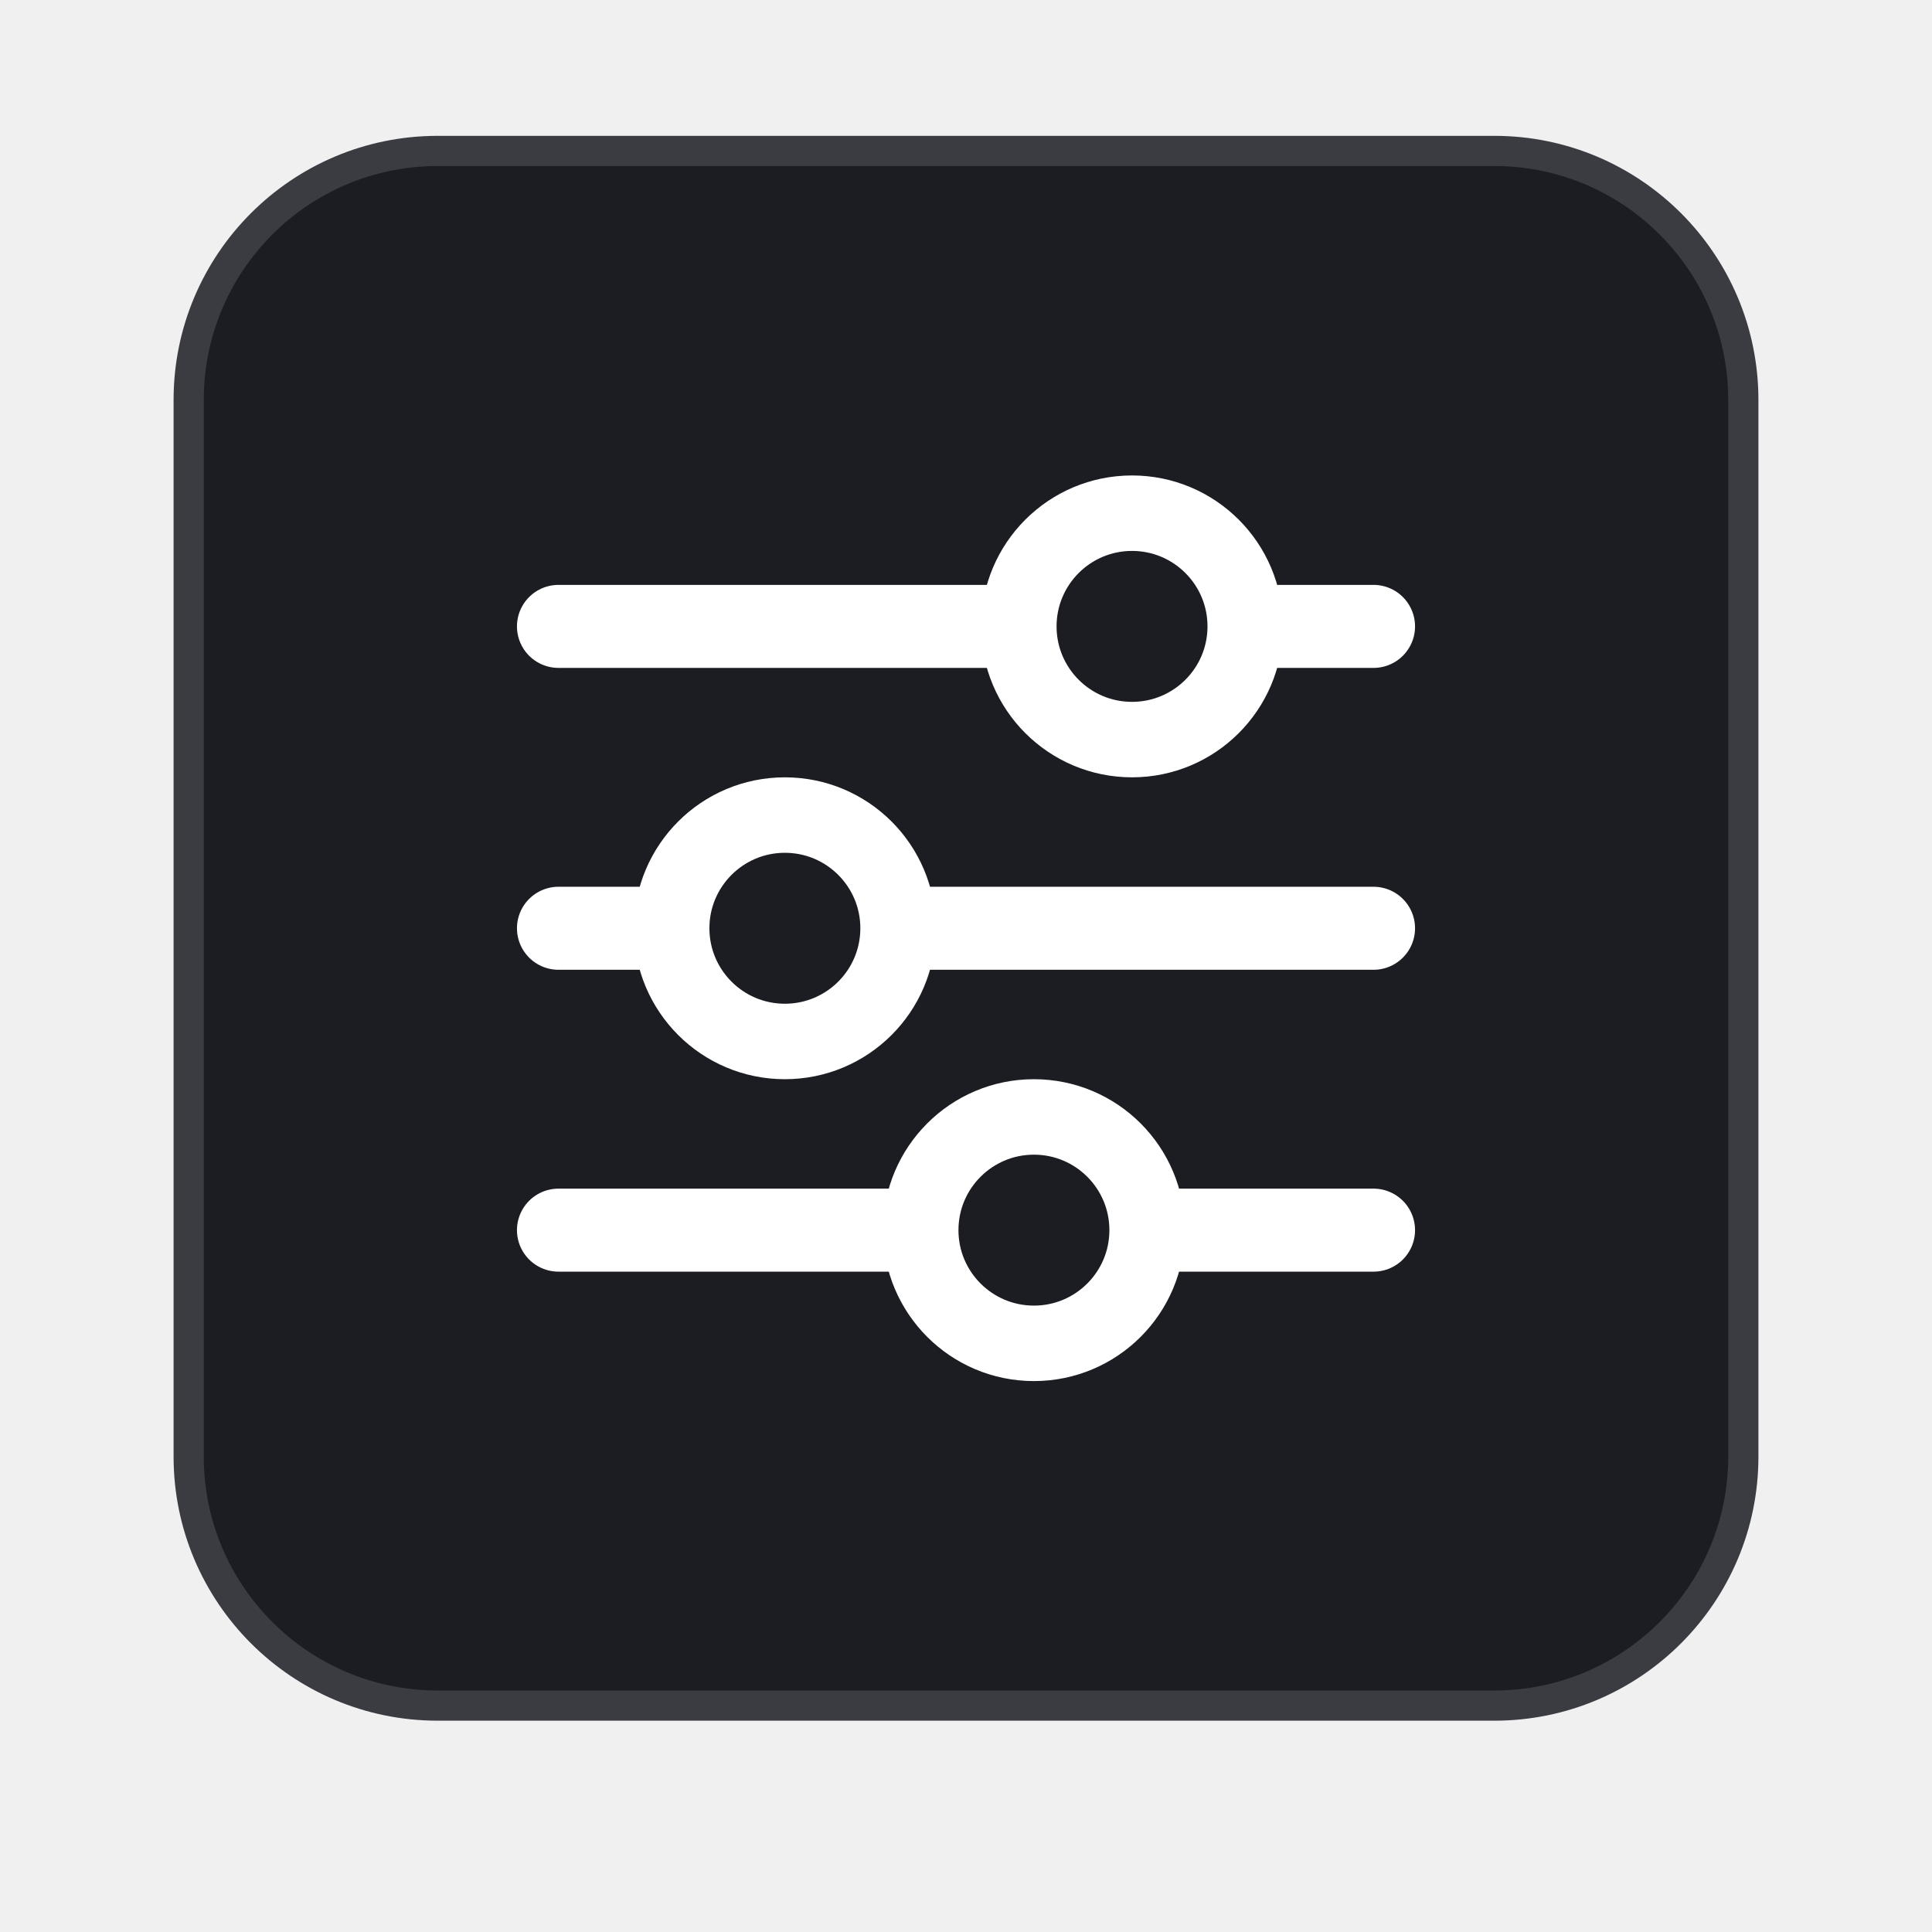
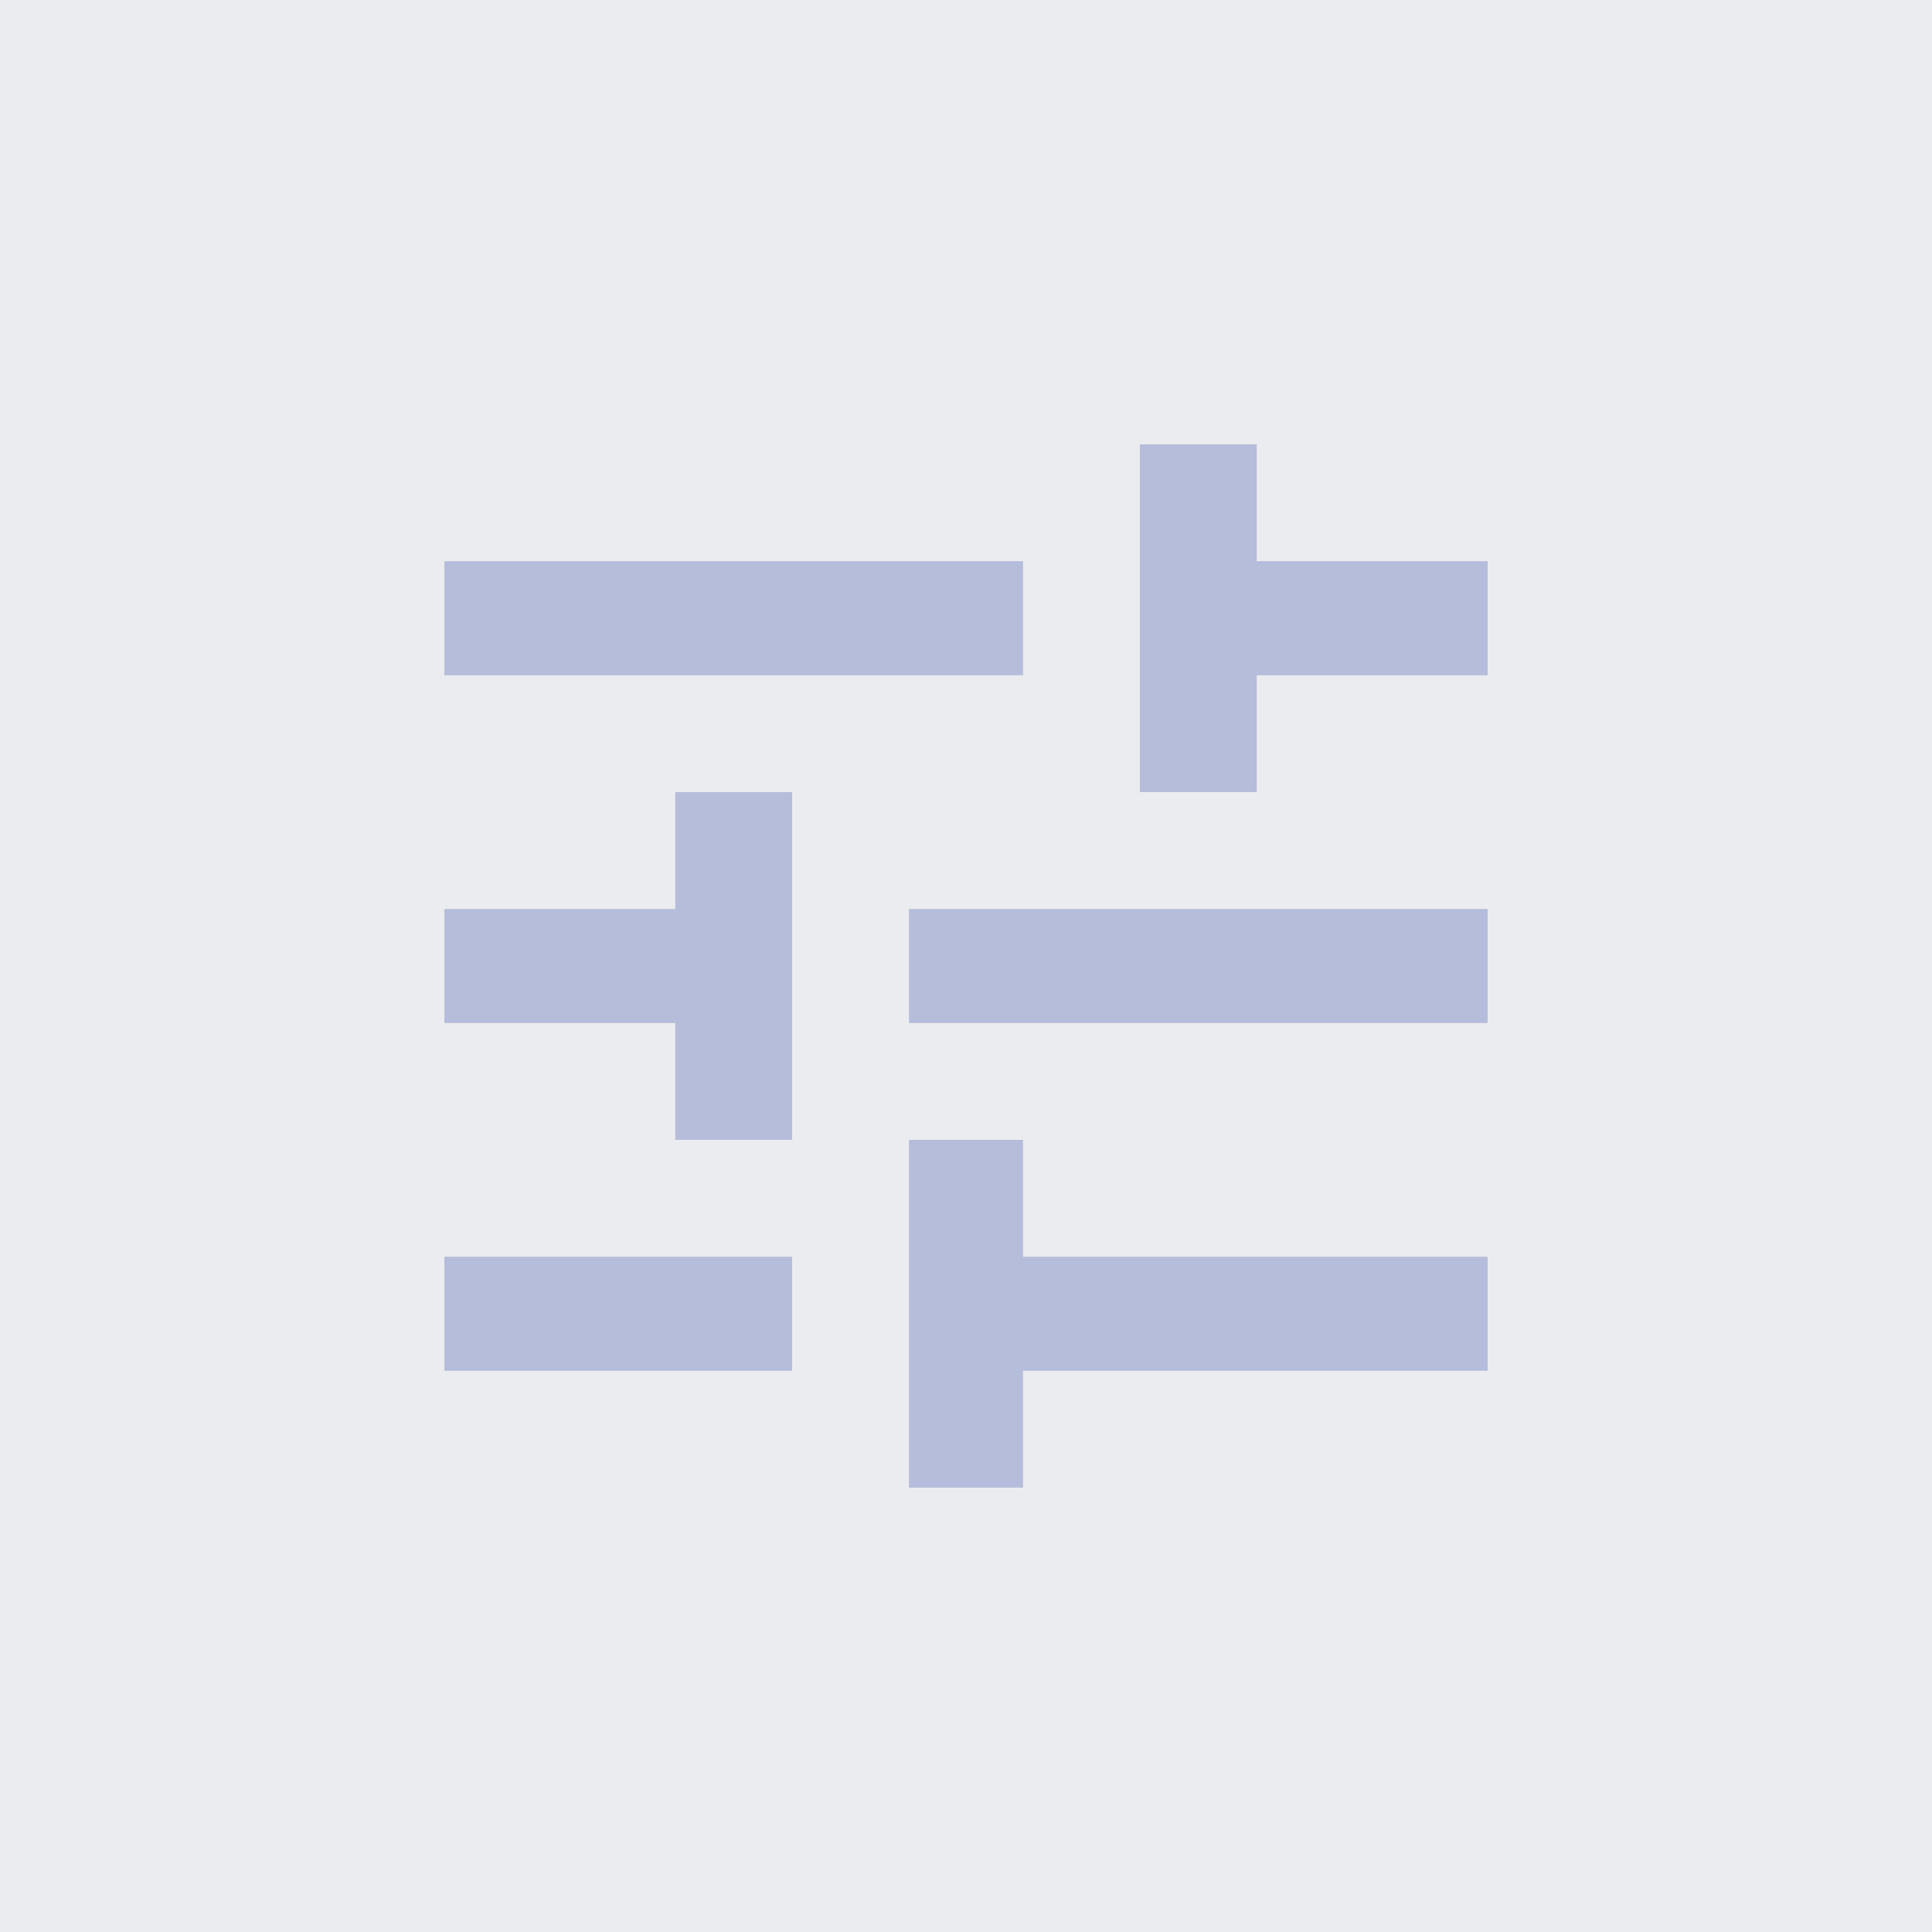
<svg xmlns="http://www.w3.org/2000/svg" viewBox="0 0 256 256" width="256" height="256">
-   <rect x="25" y="20" width="206" height="206" rx="33" fill="#1b1d23" stroke="#3a3c42" stroke-width="4" />
-   <g stroke="#ffffff" stroke-width="11" stroke-linecap="round">
-     <line x1="74" y1="83" x2="182" y2="83" />
-     <line x1="74" y1="123" x2="182" y2="123" />
-     <line x1="74" y1="163" x2="182" y2="163" />
-   </g>
-   <g fill="#1b1d23" stroke="#ffffff" stroke-width="10">
-     <circle cx="150" cy="83" r="15" />
-     <circle cx="104" cy="123" r="15" />
-     <circle cx="137" cy="163" r="15" />
-   </g>
+   <rect width="256" height="256" rx="0.0" fill="#a9b1d6" fill-opacity="0.07" />
+   <path transform="translate(58.88 58.88) scale(0.18432)" fill="#a9b1d6" fill-opacity="0.8" d="M0 584V666H250V584ZM0 84V166H416V84ZM416 750V666H750V584H416V500H334V750ZM166 250V334H0V416H166V500H250V250ZM750 416V334H334V416ZM500 250H584V166H750V84H584V0H500Z" />
</svg>
